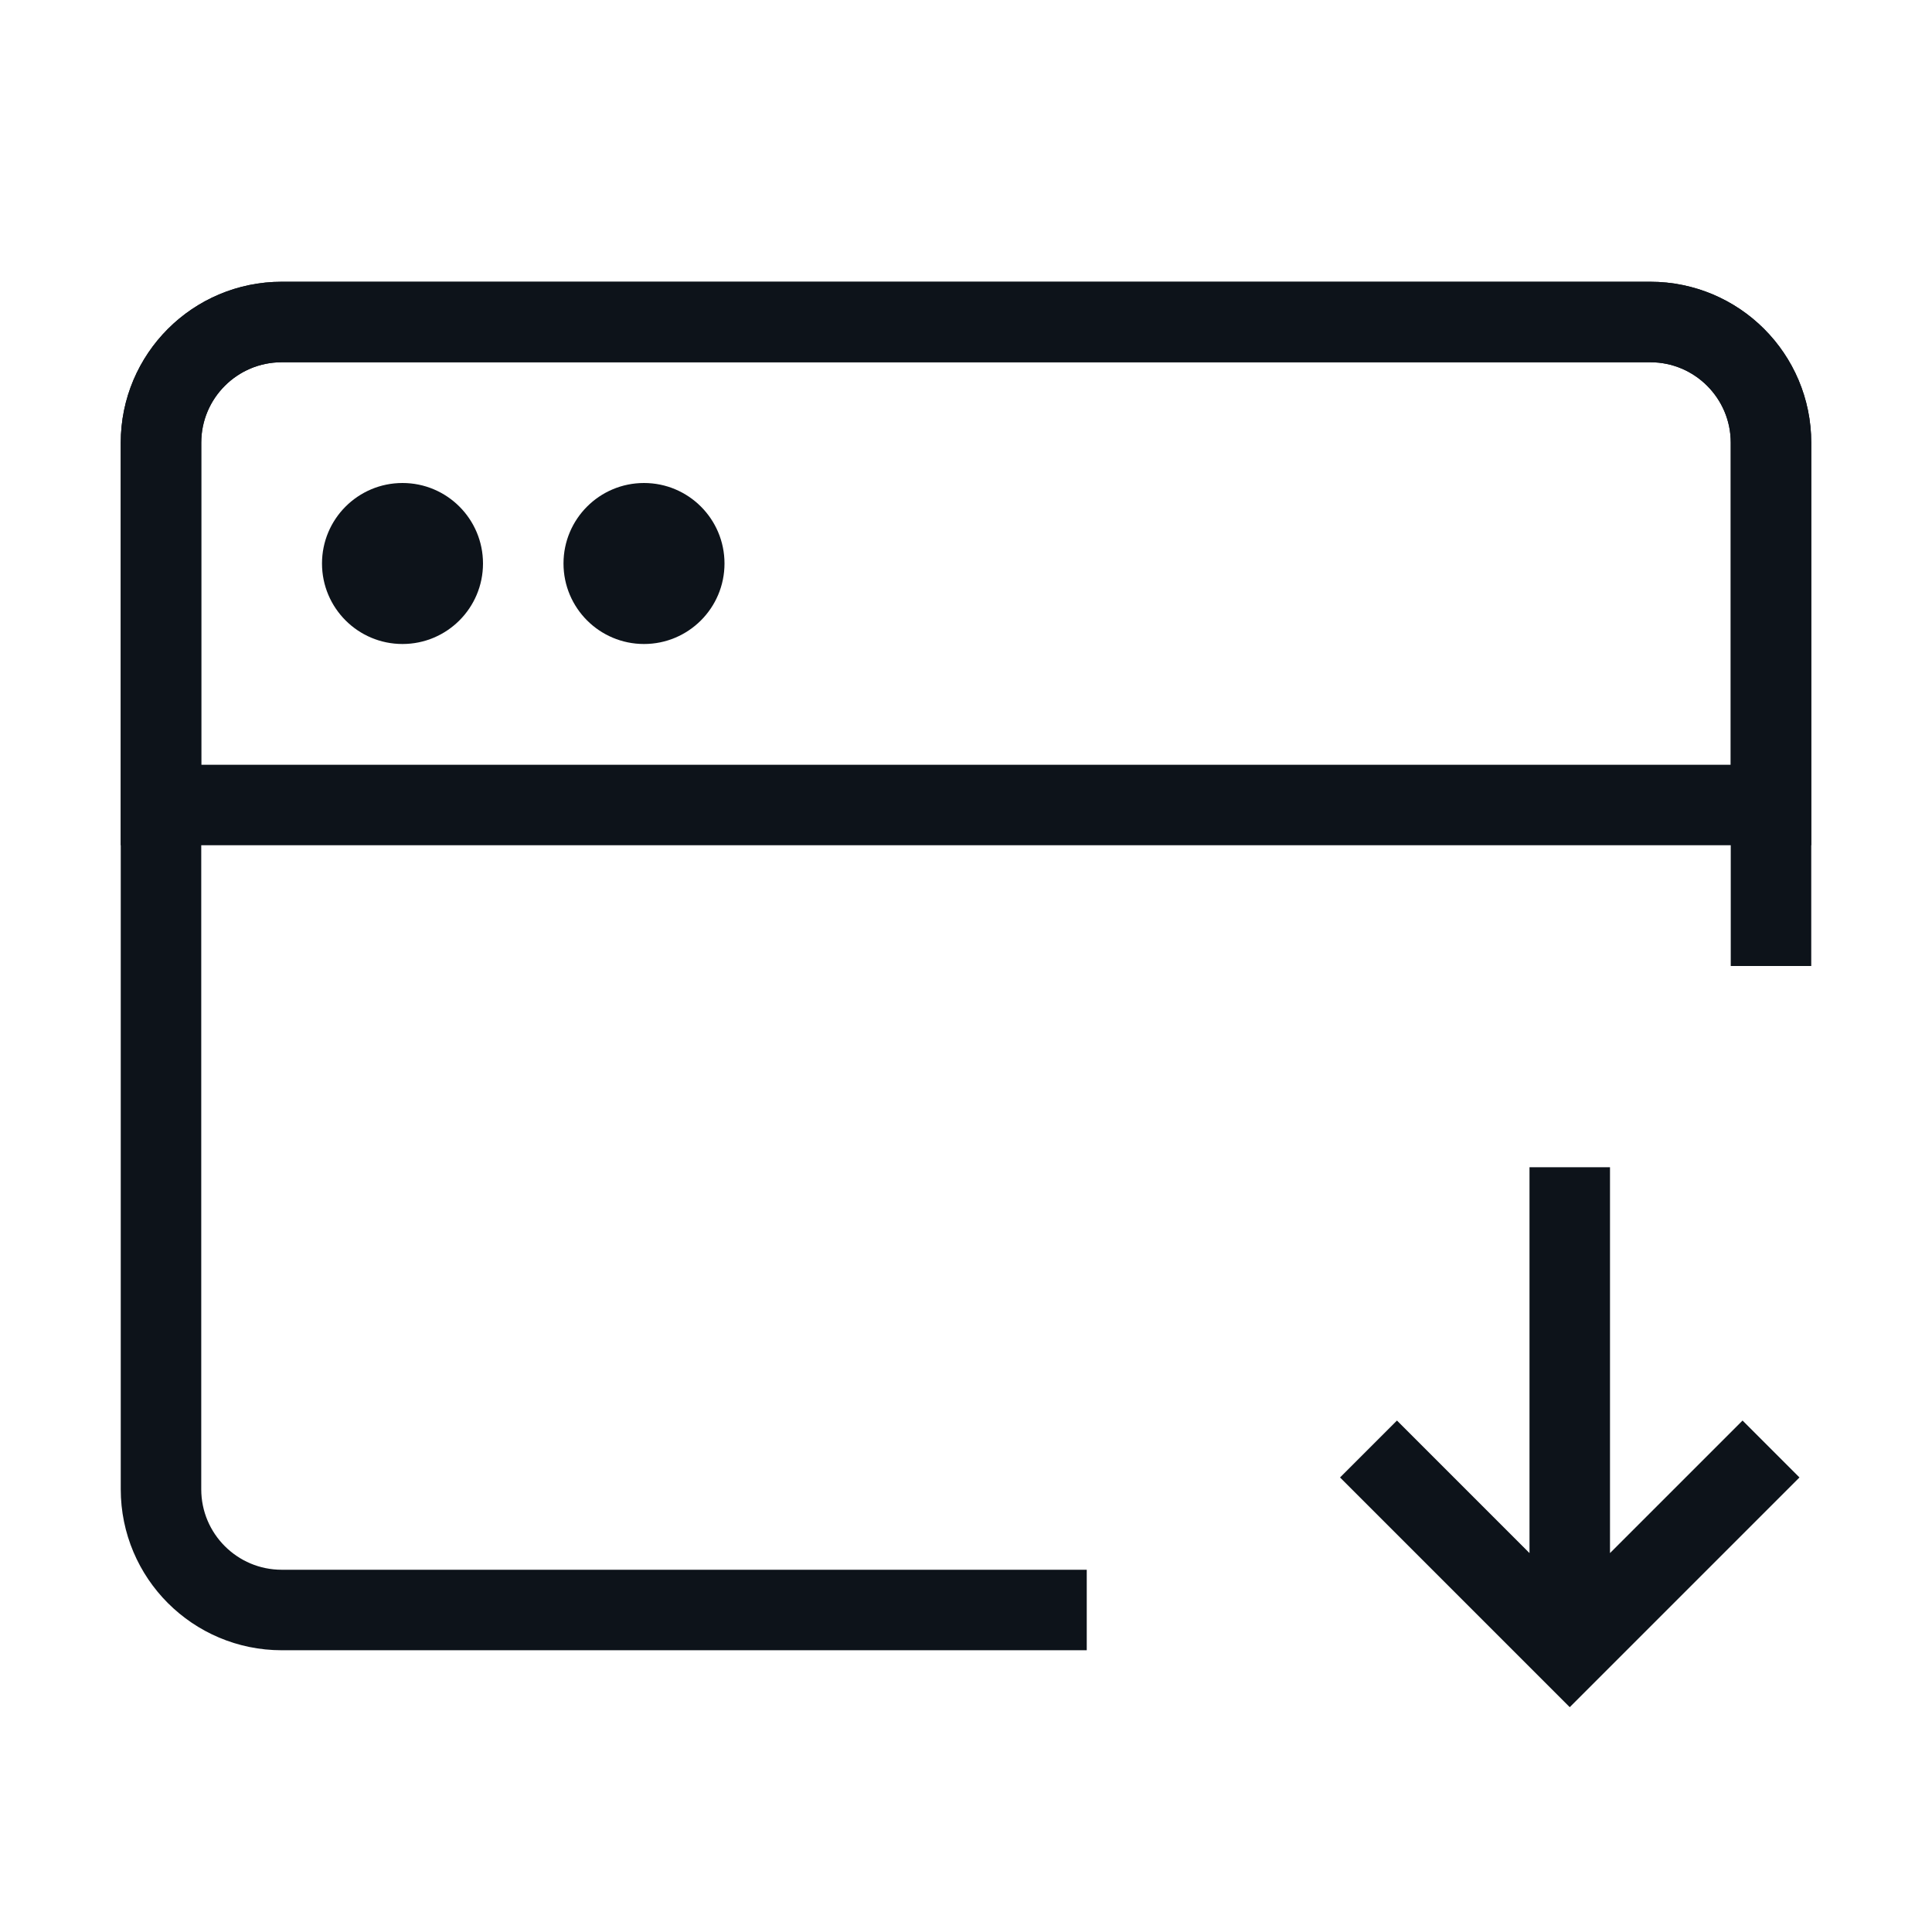
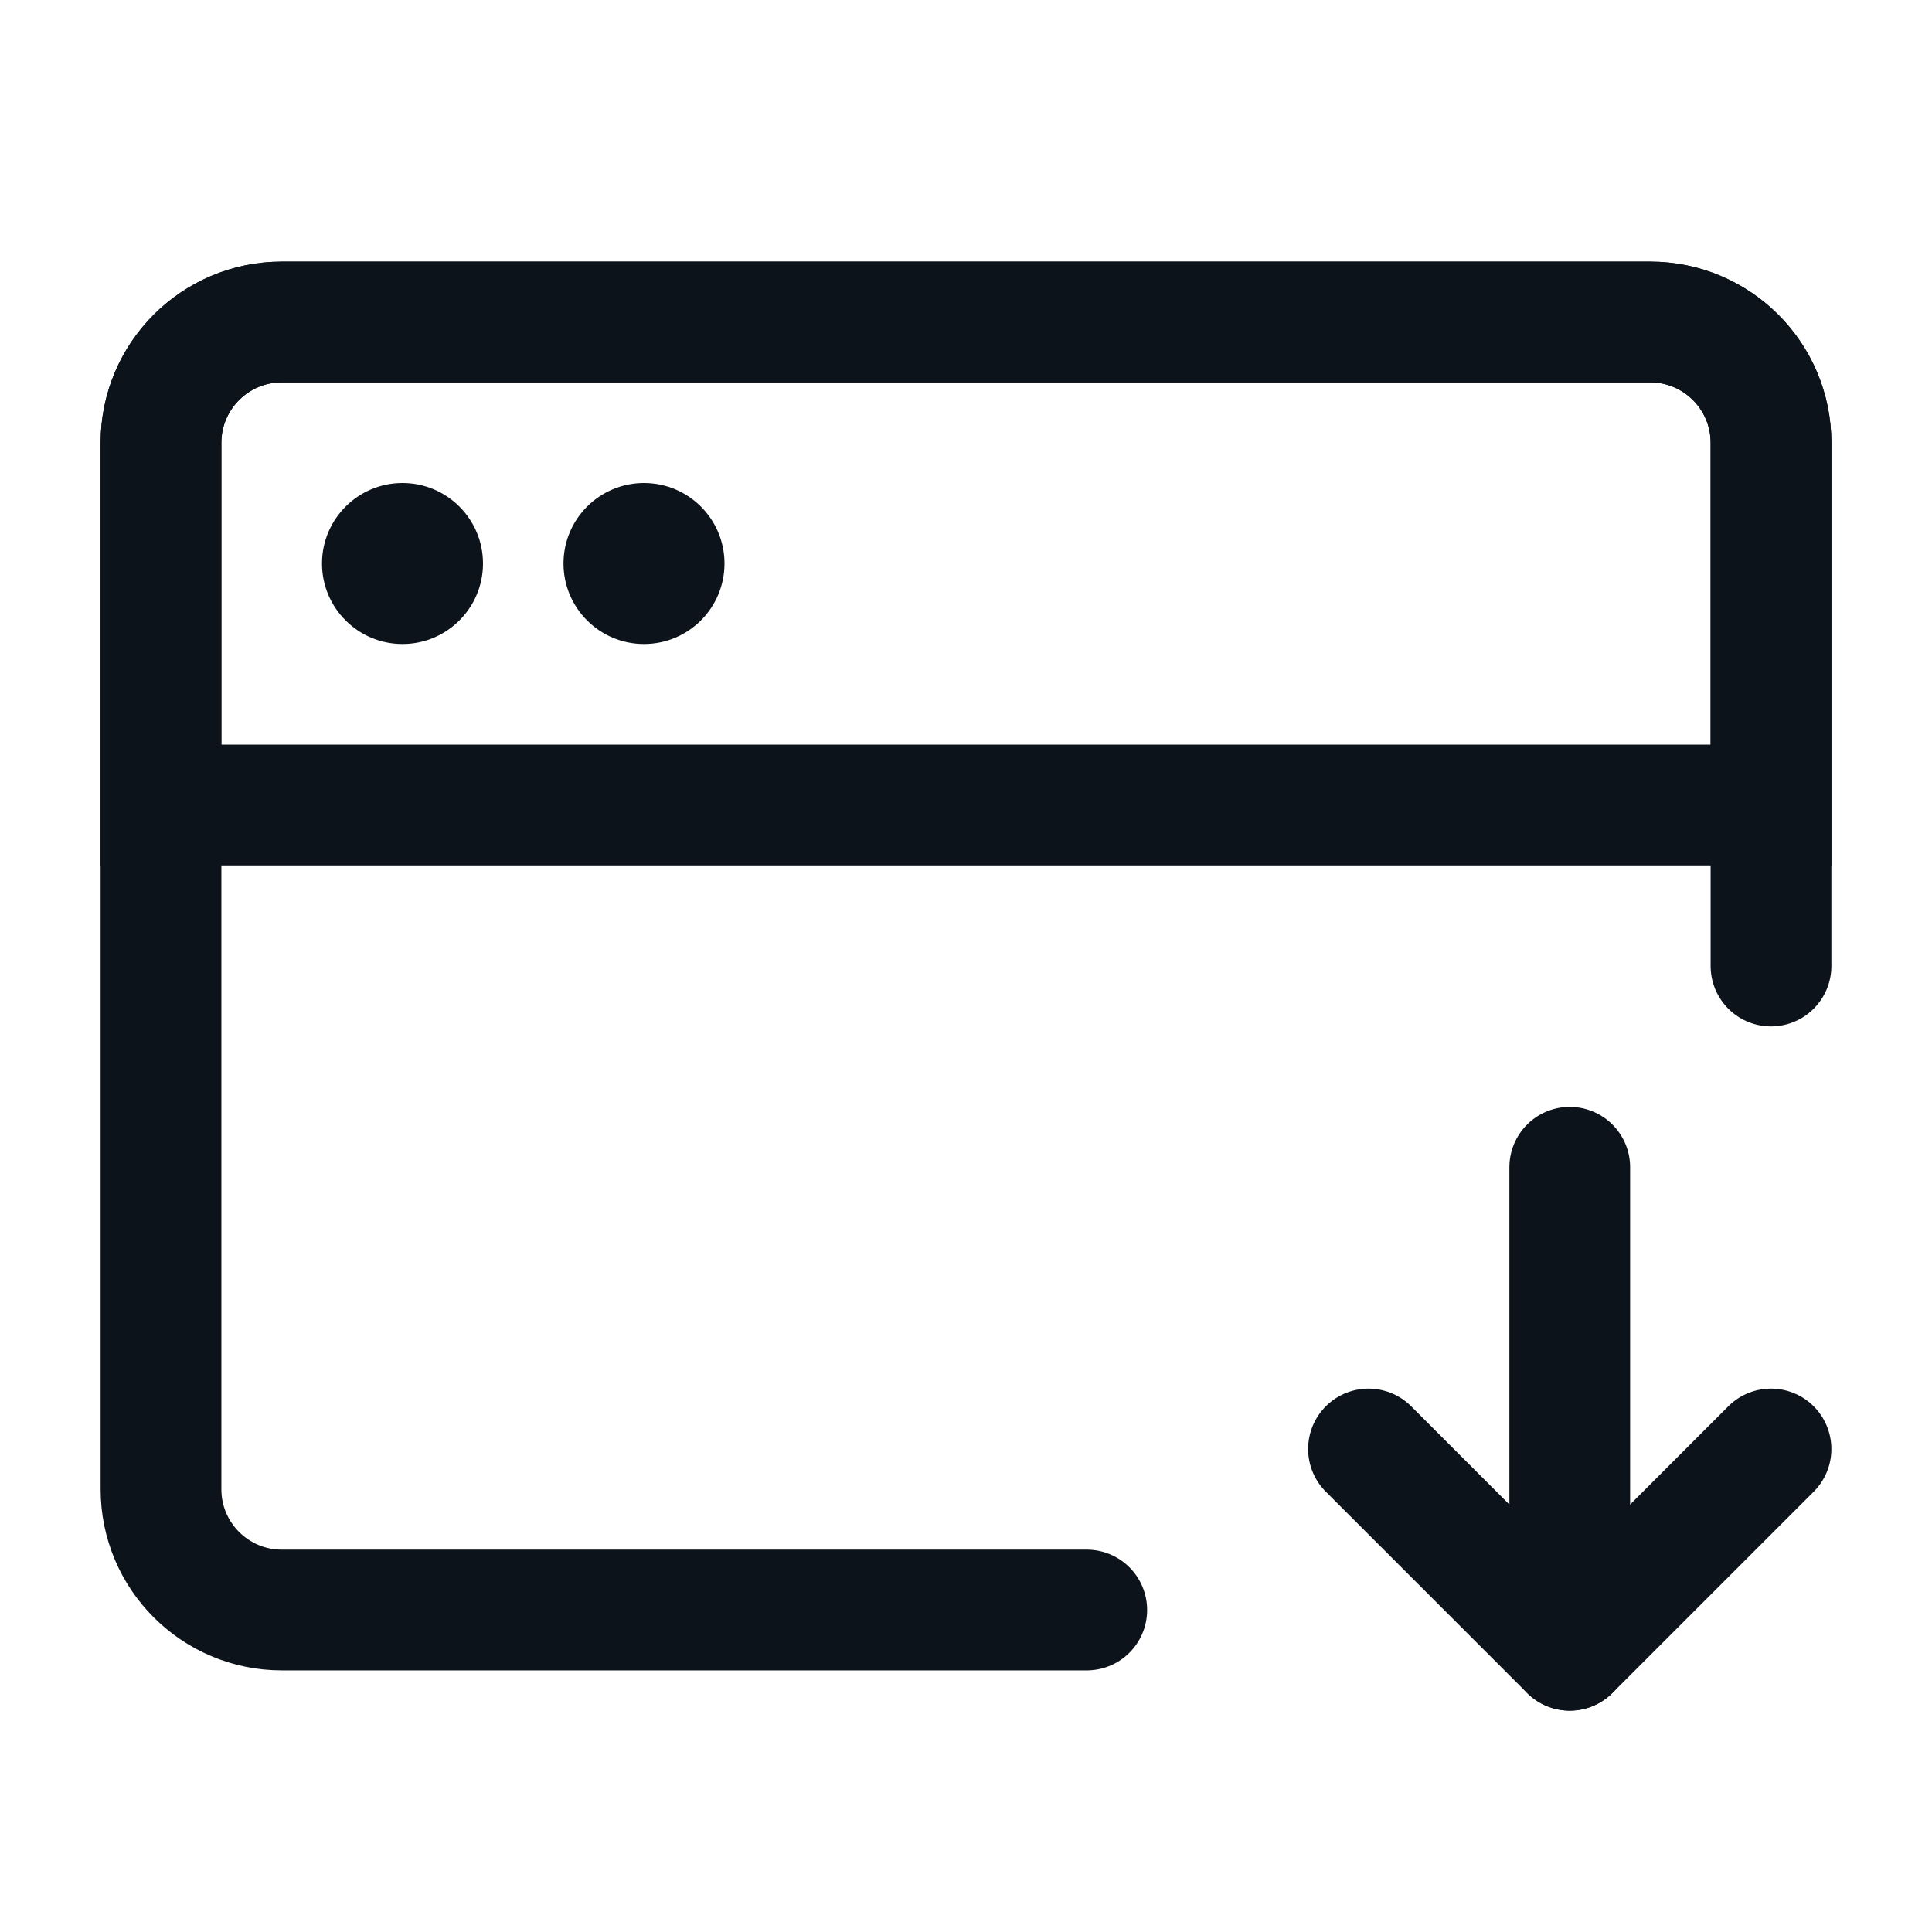
- <svg fill="none" viewBox="0 0 24 24">
-   <path fill="#F5F5F5" d="M0 0h24v24H0z" />
-   <path fill="white" d="M-465.778-136.375h793v822h-793z" />
-   <path stroke="#0D131A" d="M13.5 20h-10A1.5 1.5 0 0 1 2 18.5v-13A1.5 1.5 0 0 1 3.5 4h17A1.5 1.5 0 0 1 22 5.5V12m-5 6 2.5 2.5L22 18m-2.5-3.5v6" />
-   <path stroke="#0D131A" d="M2 5.5A1.5 1.5 0 0 1 3.5 4h17A1.5 1.5 0 0 1 22 5.5V10H2z" />
-   <path fill="#0D131A" d="M4 7a1 1 0 1 1 2 0 1 1 0 0 1-2 0m3 0a1 1 0 1 1 2 0 1 1 0 0 1-2 0" />
+ <svg xmlns="http://www.w3.org/2000/svg" width="24" height="24" viewBox="0 0 24 24" fill="none">
+   <rect width="24" height="24" fill="#F5F5F5" />
+   <rect width="793" height="822" transform="translate(-465.778 -136.375)" fill="white" />
+   <path d="M13.5 20H3.5C2.672 20 2 19.328 2 18.5V5.5C2 4.672 2.672 4 3.5 4H20.5C21.328 4 22 4.672 22 5.5V12" stroke="#0D131A" stroke-width="1.5" stroke-linecap="round" stroke-linejoin="round" />
+   <path d="M17 18L19.5 20.5L22 18" stroke="#0D131A" stroke-width="1.5" stroke-linecap="round" stroke-linejoin="round" />
+   <path d="M19.5 14.5V20.5" stroke="#0D131A" stroke-width="1.5" stroke-linecap="round" stroke-linejoin="round" />
+   <path d="M2 5.5C2 4.672 2.672 4 3.5 4H20.5C21.328 4 22 4.672 22 5.5V10H2V5.5Z" stroke="#0D131A" stroke-width="1.5" />
+   <path d="M4 7C4 6.448 4.448 6 5 6C5.552 6 6 6.448 6 7C6 7.552 5.552 8 5 8C4.448 8 4 7.552 4 7Z" fill="#0D131A" />
+   <path d="M7 7C7 6.448 7.448 6 8 6C8.552 6 9 6.448 9 7C9 7.552 8.552 8 8 8C7.448 8 7 7.552 7 7Z" fill="#0D131A" />
</svg>
